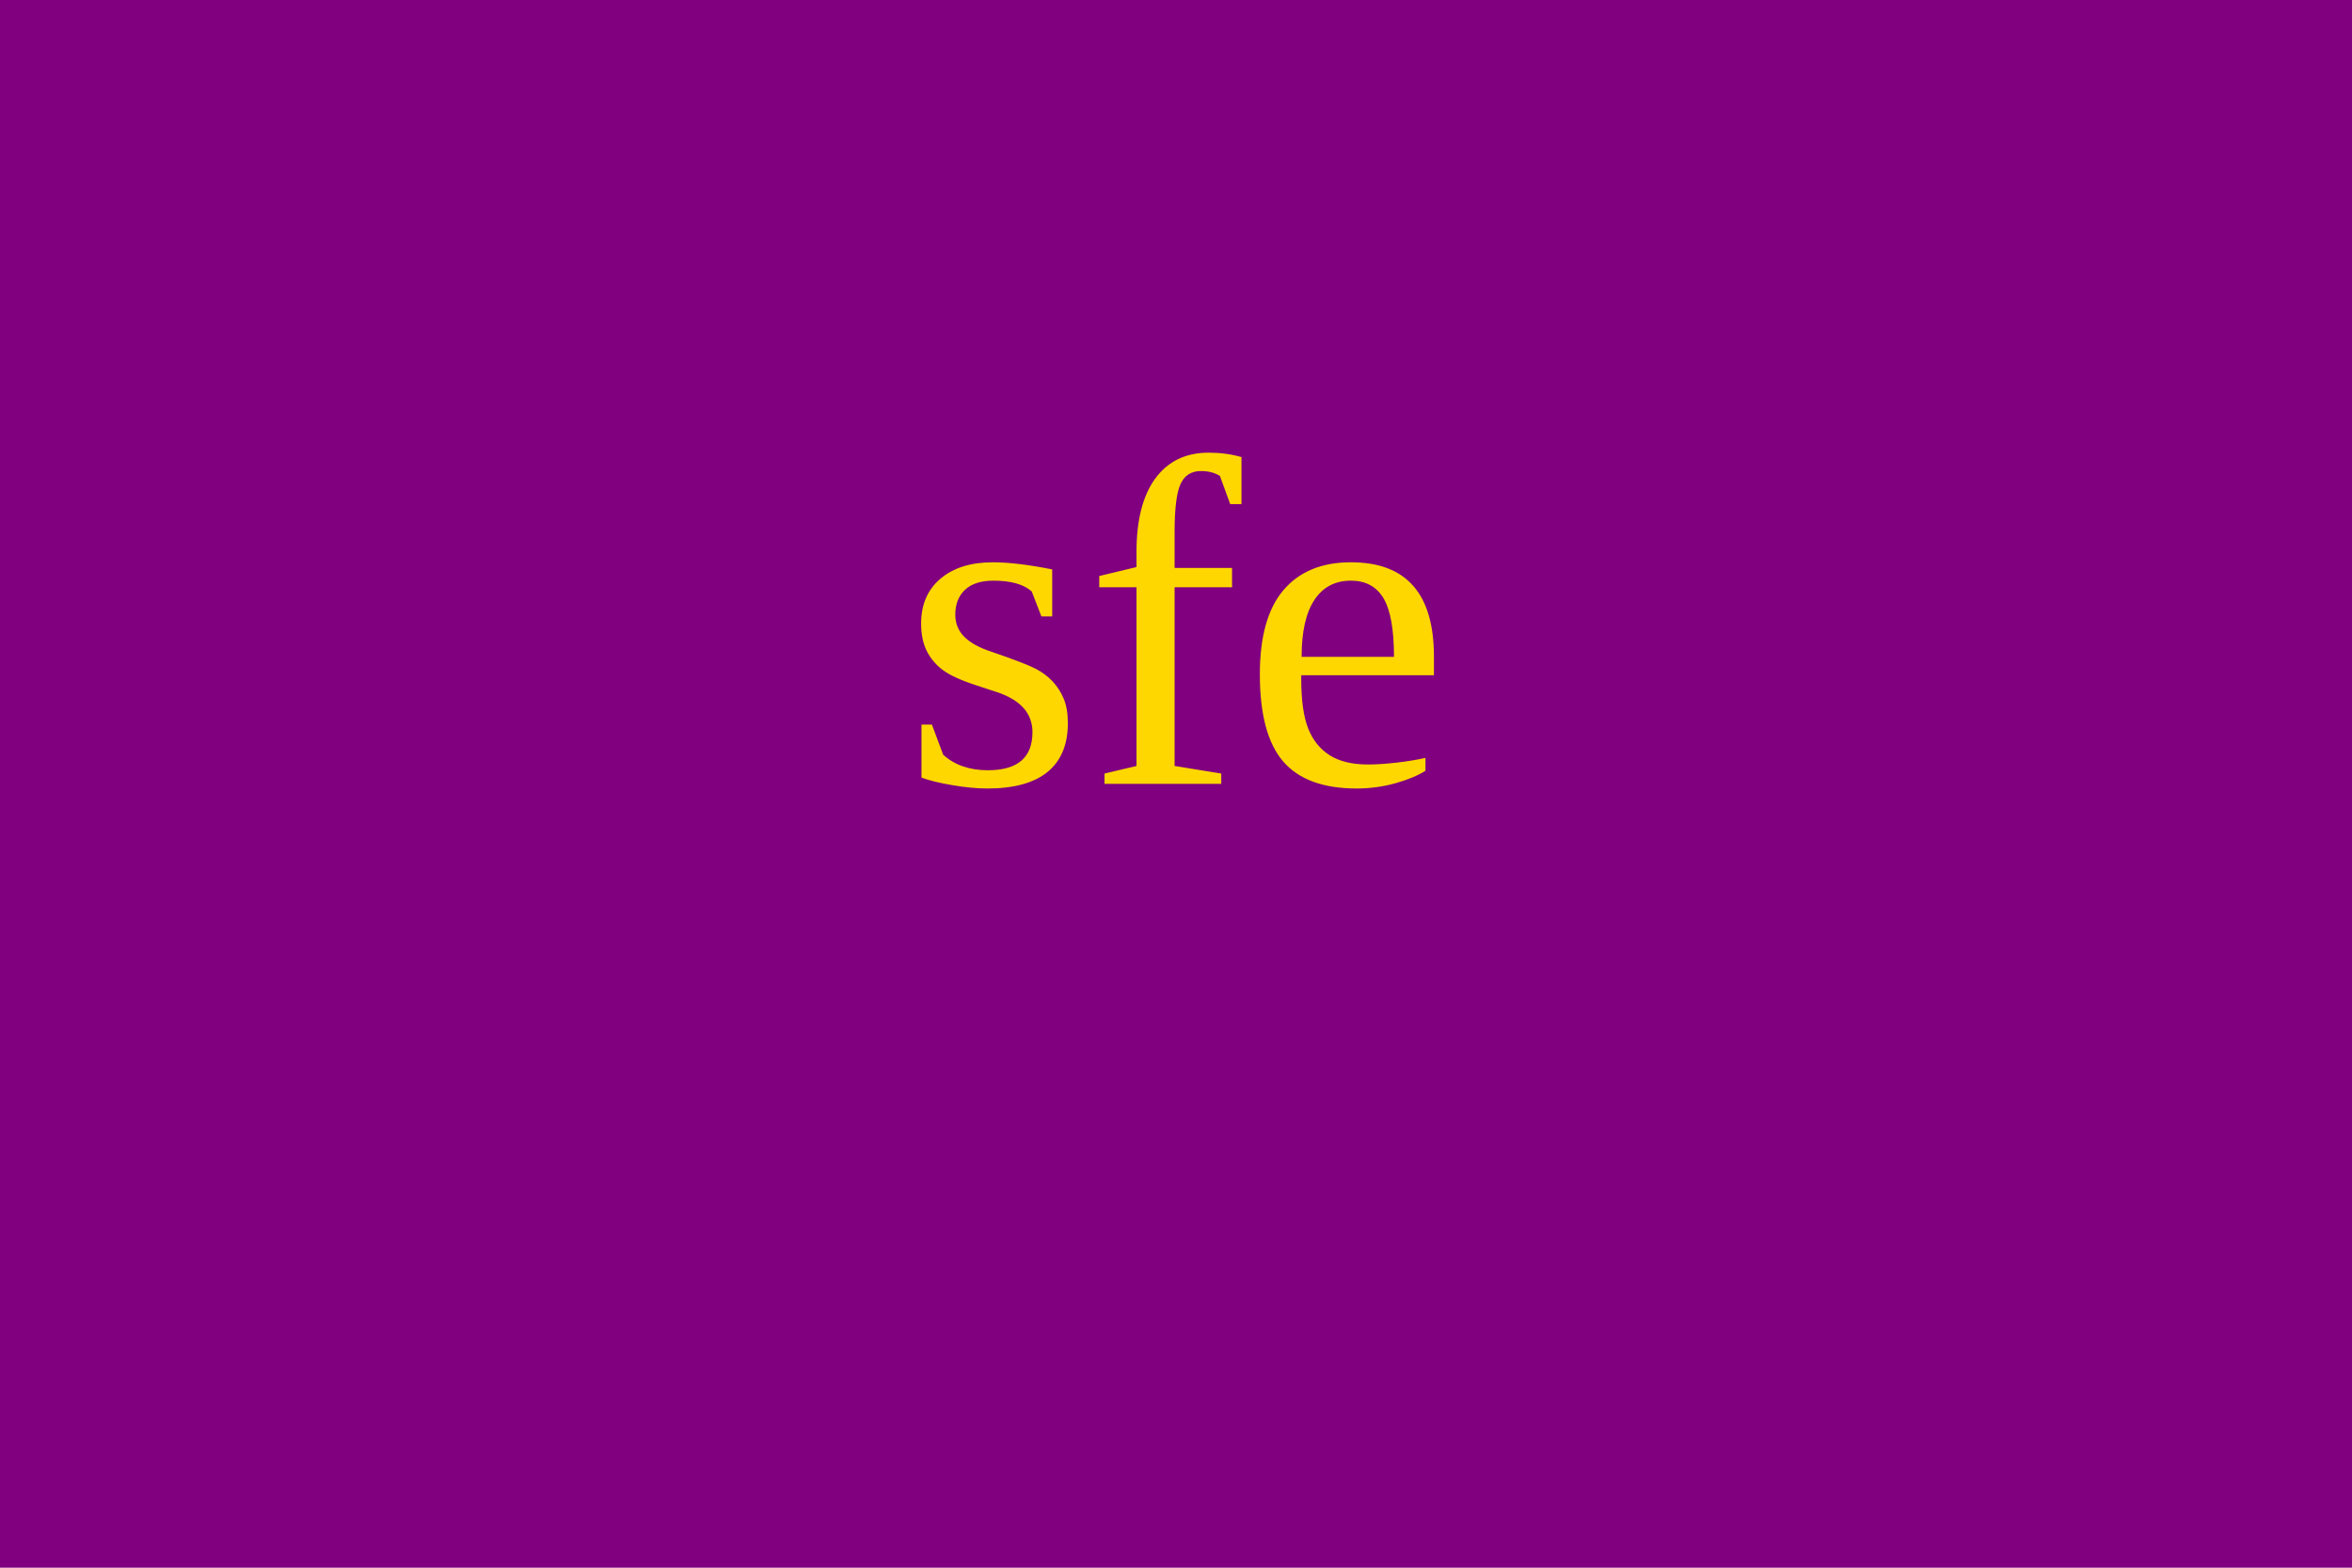
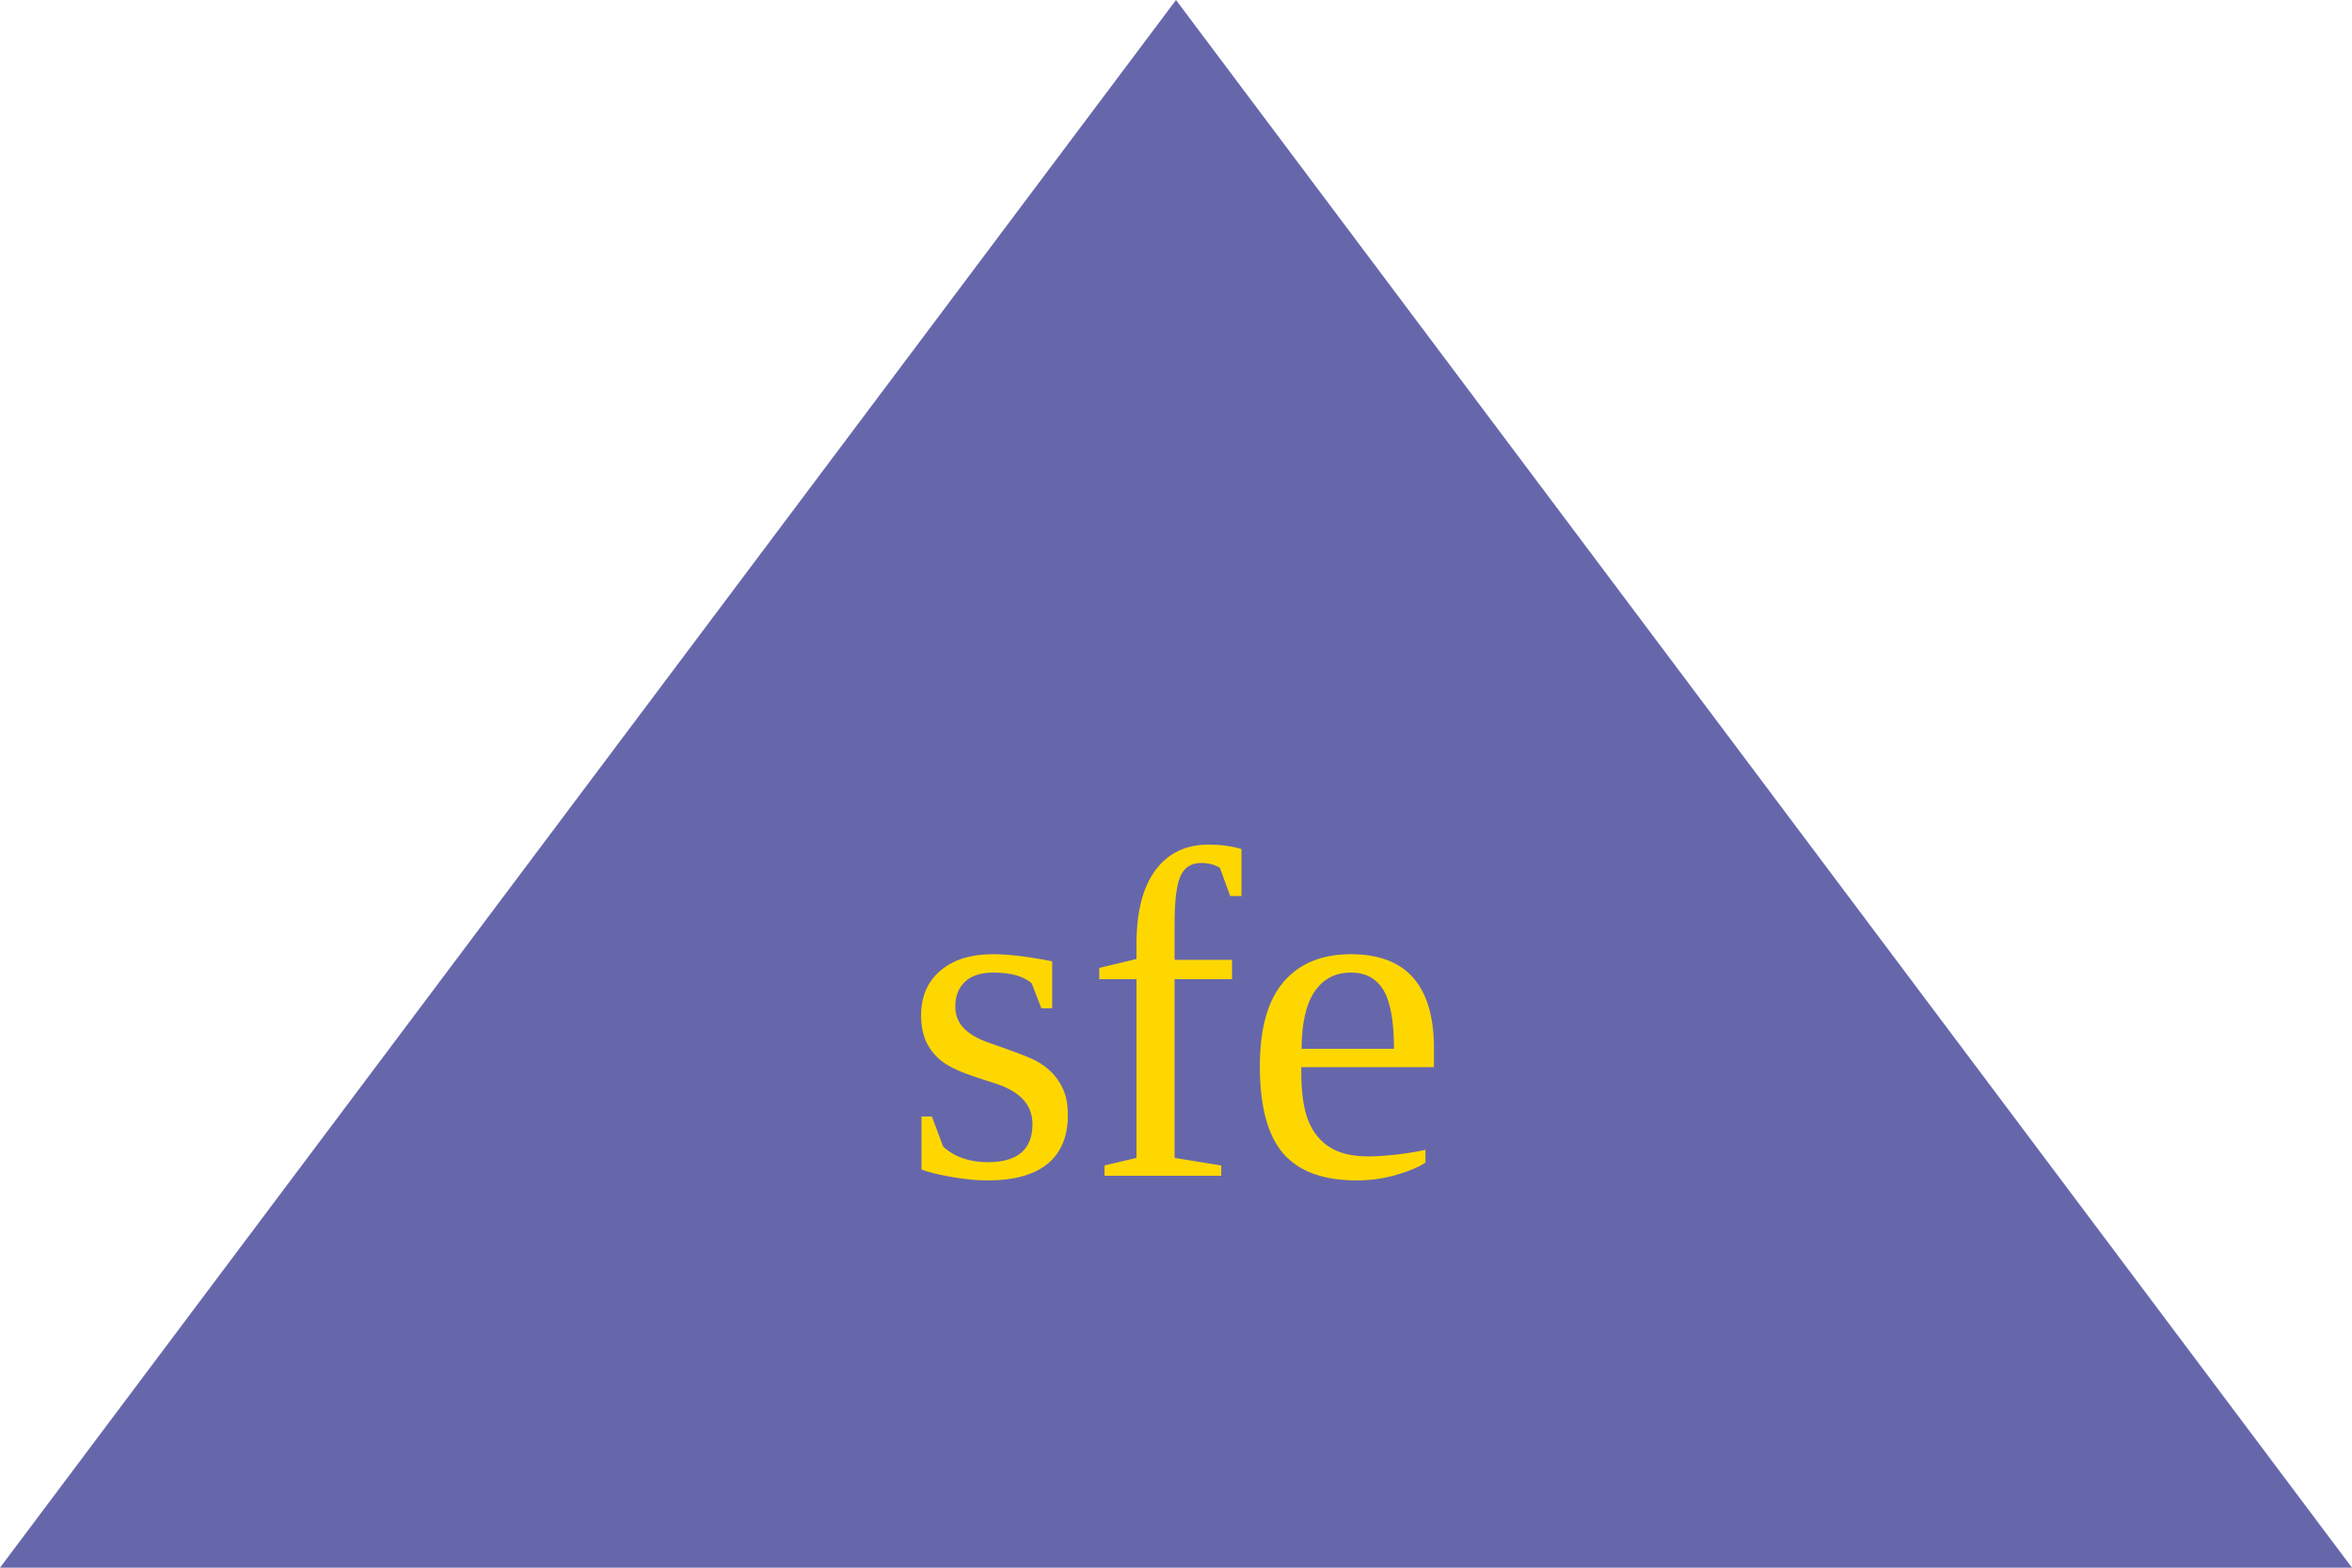
<svg xmlns="http://www.w3.org/2000/svg" width="300" height="200">
-   <rect fill="purple" width="300" height="200" />
-   <text x="150" y="100" font-size="60" text-anchor="middle" fill="gold">sfe</text>
+   <polygon points="150,0 300,200, 0,200" fill="#6667AB" />
+   <text x="150" y="150" font-size="60" text-anchor="middle" fill="gold">sfe</text>
</svg>
